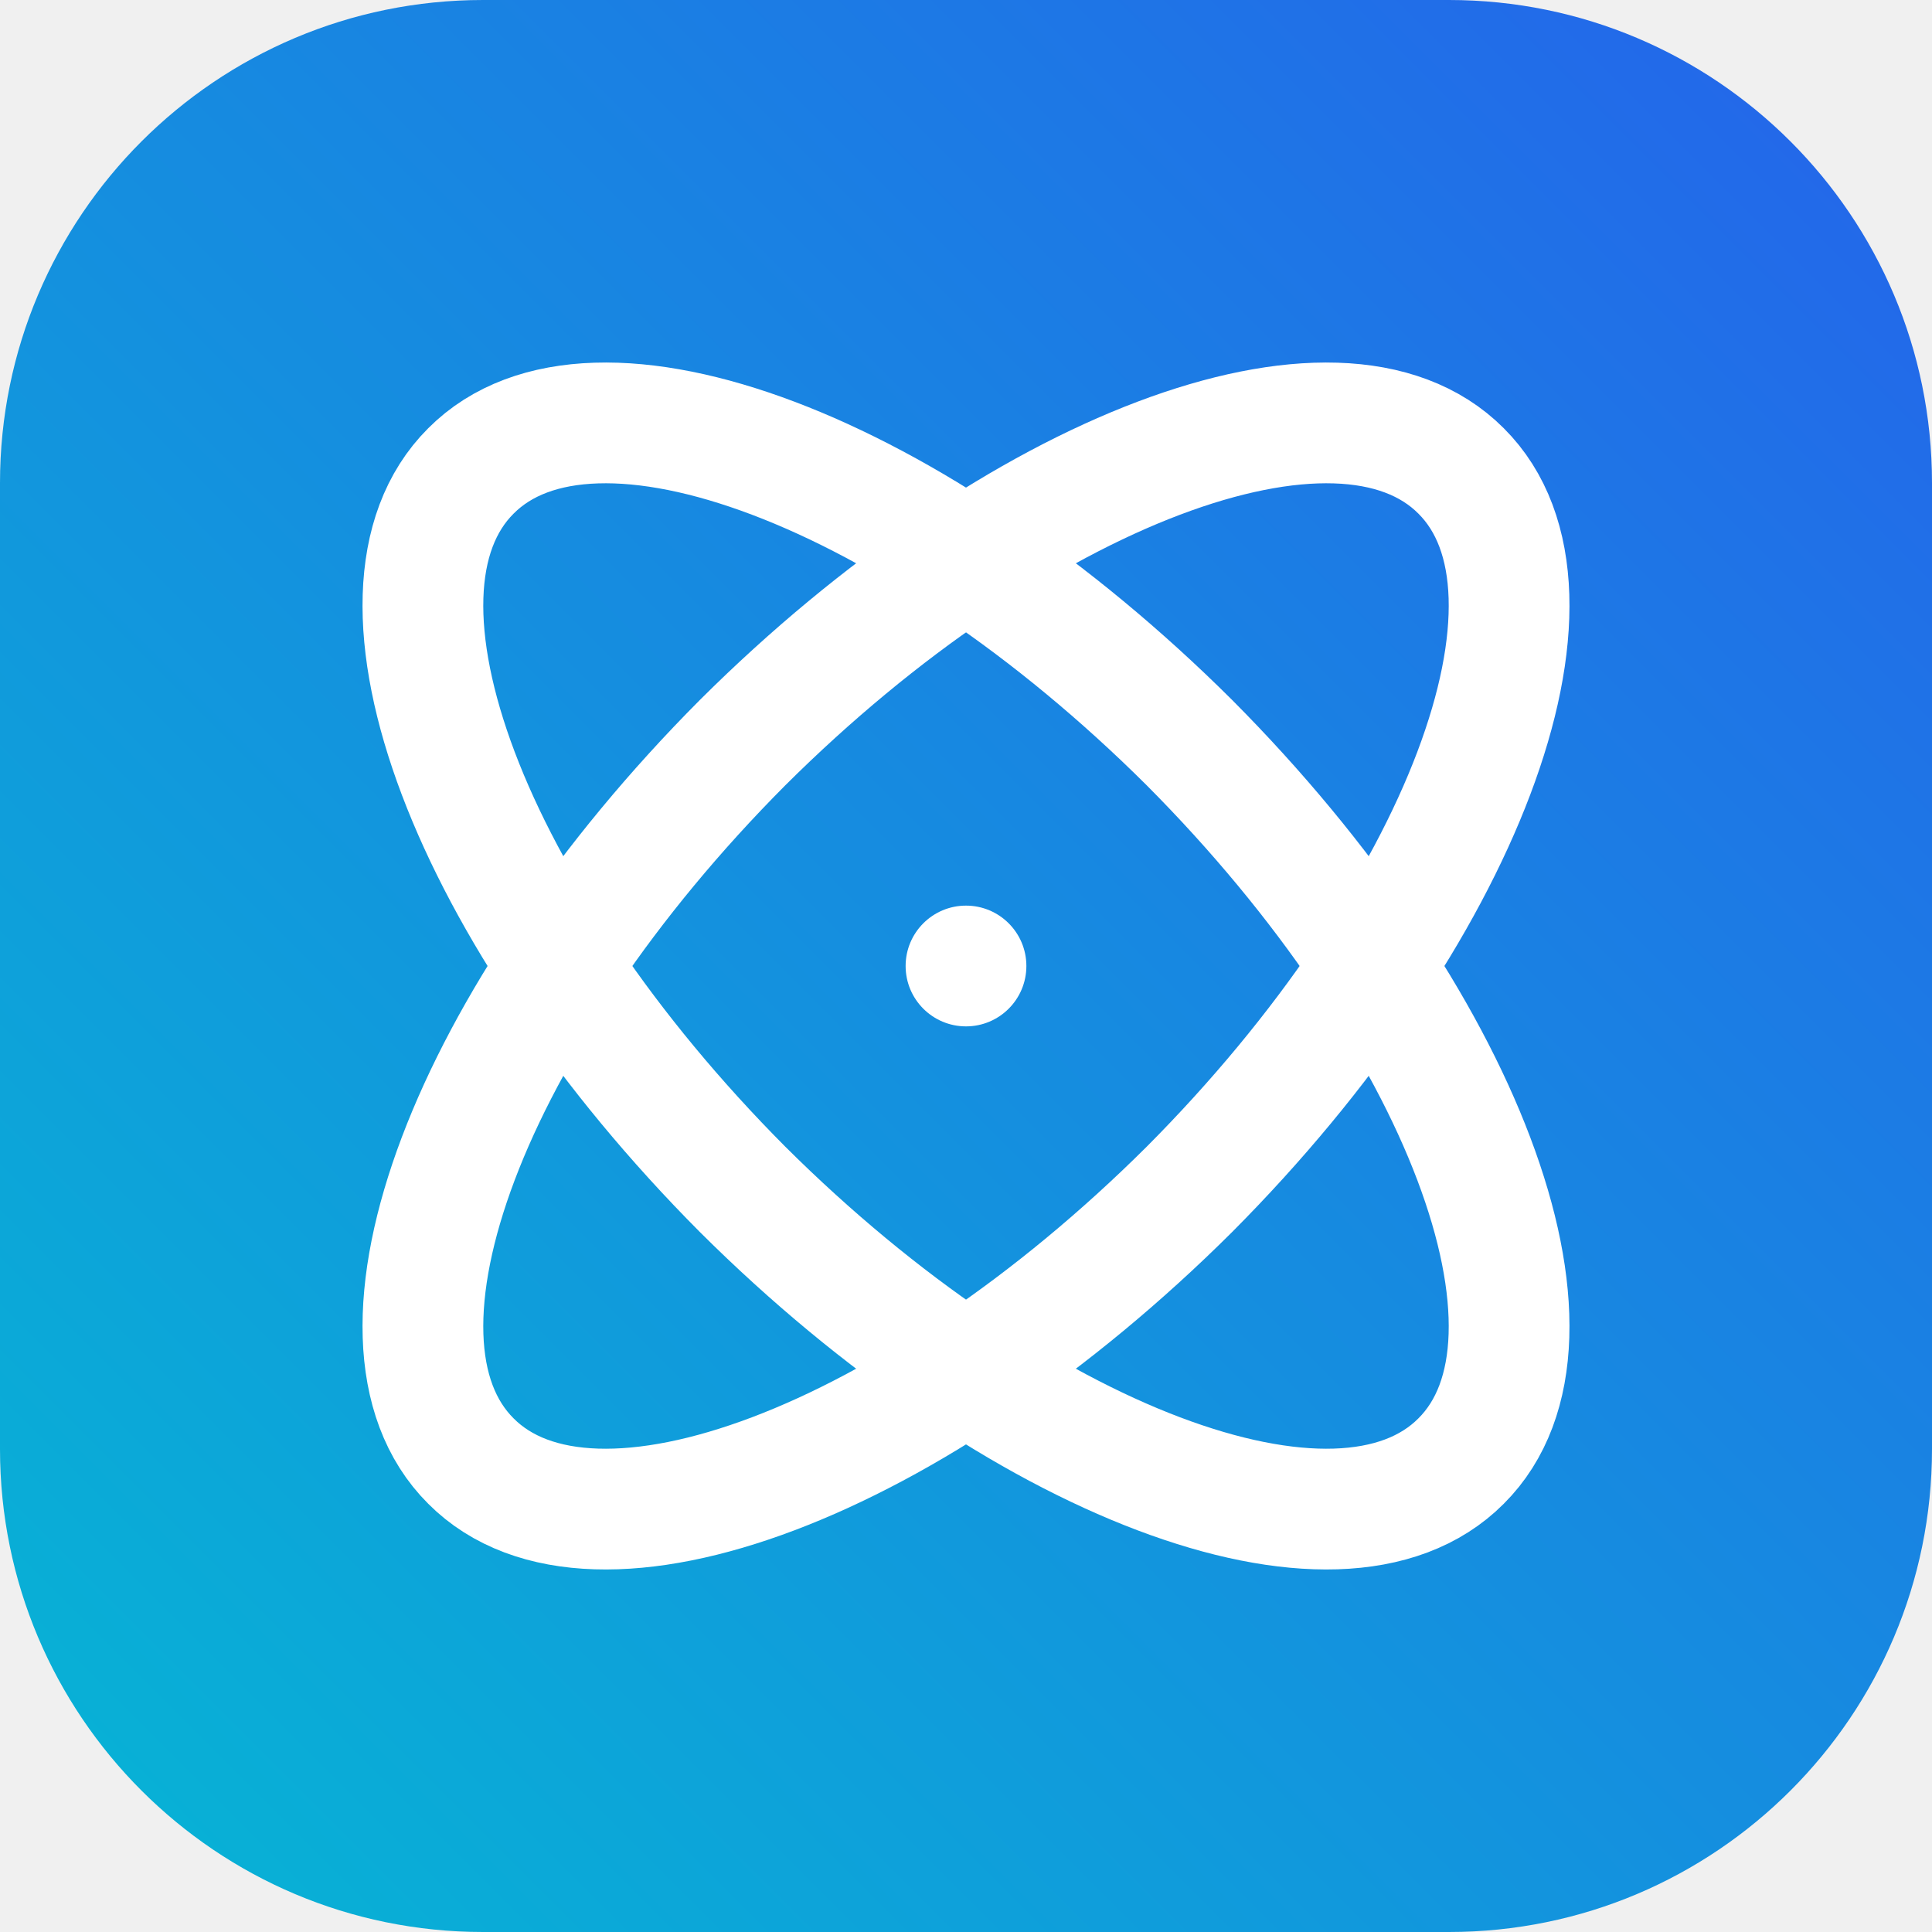
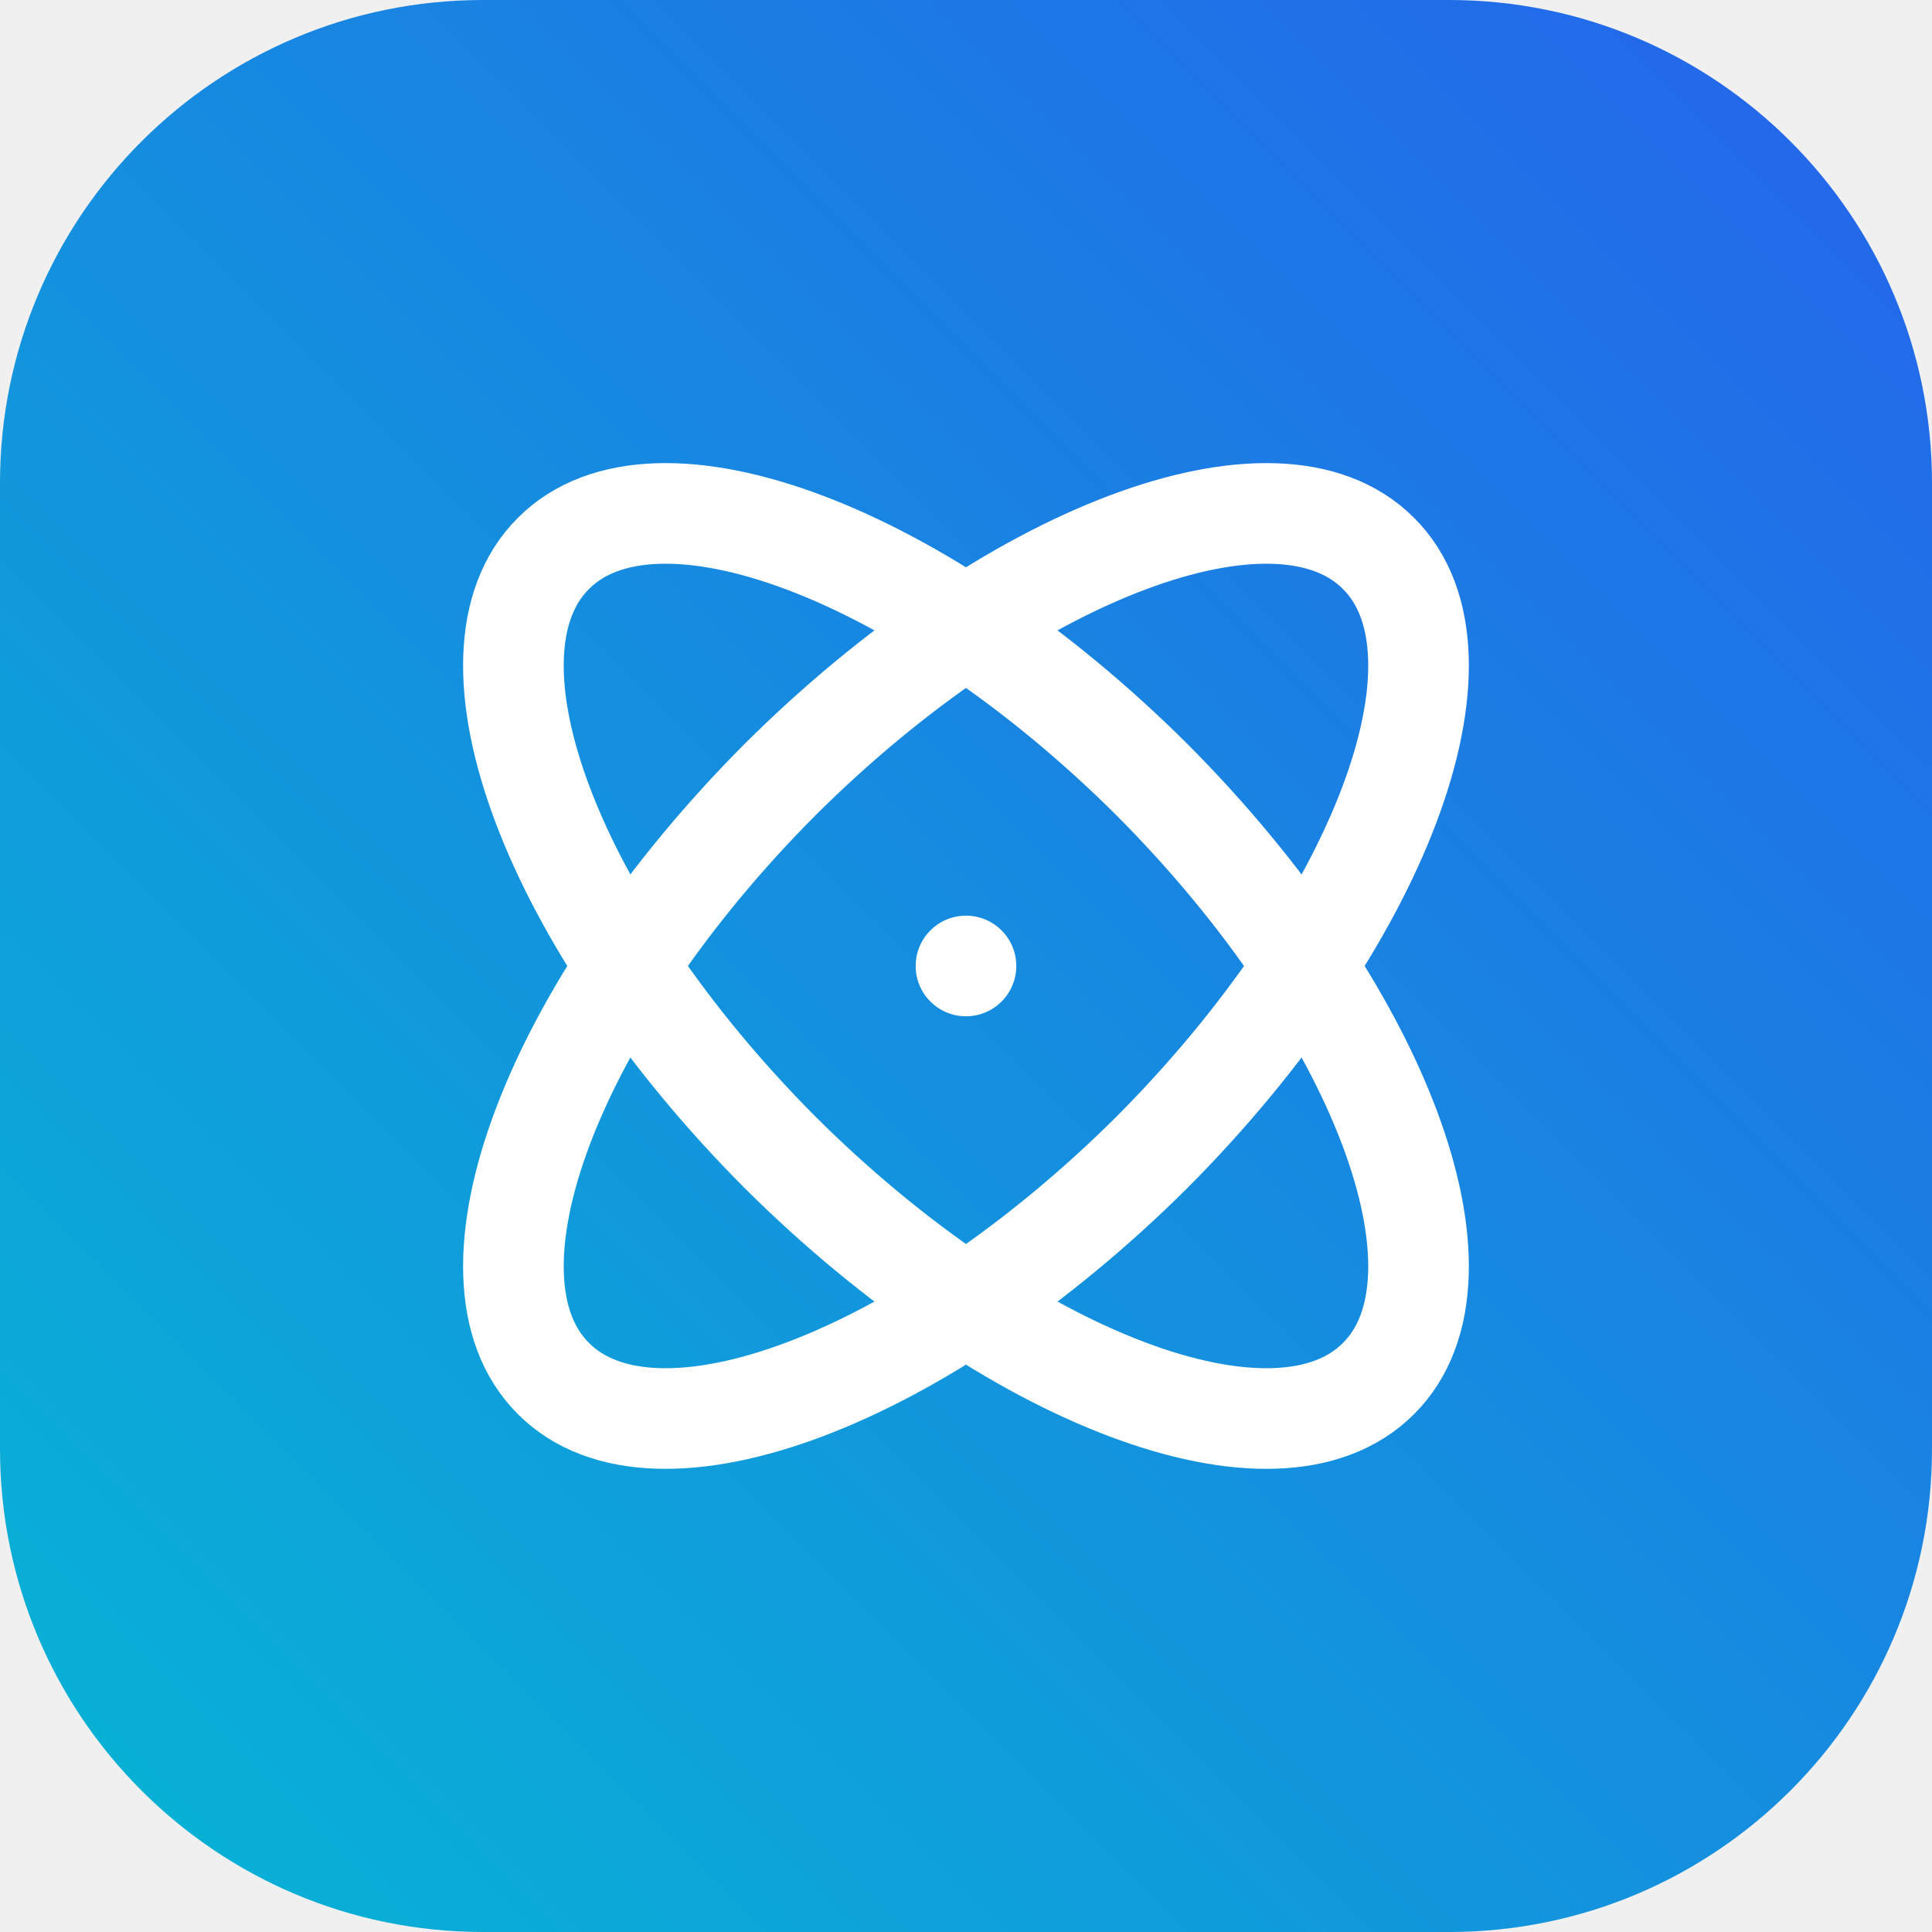
<svg xmlns="http://www.w3.org/2000/svg" width="32" height="32" viewBox="0 0 32 32" fill="none">
-   <rect width="32" height="32" rx="8" fill="url(#paint0_linear)" />
-   <g transform="translate(4, 4)">
-     <svg width="24" height="24" viewBox="0 0 24 24" fill="none">
-       <rect x="0" y="0" width="24" height="24" fill="none" />
-       <circle cx="12" cy="12" r="1" fill="white" stroke="none" />
-       <path d="M20.2 20.2c2.04-2.03.02-7.36-4.5-11.9-4.54-4.52-9.87-6.54-11.9-4.5-2.04 2.03-.02 7.36 4.5 11.9 4.54 4.52 9.87 6.54 11.9 4.5Z" stroke="white" stroke-width="2" stroke-linecap="round" stroke-linejoin="round" />
-       <path d="M15.7 15.7c4.52-4.54 6.54-9.87 4.5-11.9-2.03-2.04-7.36-.02-11.9 4.5-4.52 4.54-6.54 9.87-4.5 11.9 2.03 2.04 7.36.02 11.9-4.5Z" stroke="white" stroke-width="2" stroke-linecap="round" stroke-linejoin="round" />
-     </svg>
+   <rect width="32" height="32" rx="8" fill="url(#grad1)" />
+   <g transform="translate(6, 6) scale(0.8333)">
+     <circle cx="12" cy="12" r="1" fill="white" />
+     <path d="M20.2 20.2c2.04-2.03.02-7.36-4.5-11.9-4.54-4.52-9.87-6.54-11.9-4.5-2.04 2.03-.02 7.36 4.5 11.9 4.54 4.52 9.87 6.54 11.9 4.5Z" stroke="white" stroke-width="2" stroke-linecap="round" stroke-linejoin="round" />
+     <path d="M15.7 15.7c4.52-4.54 6.54-9.87 4.5-11.9-2.03-2.04-7.36-.02-11.9 4.5-4.52 4.54-6.54 9.87-4.5 11.9 2.03 2.04 7.36.02 11.9-4.5Z" stroke="white" stroke-width="2" stroke-linecap="round" stroke-linejoin="round" />
  </g>
  <defs>
-     <linearGradient id="paint0_linear" x1="0" y1="32" x2="32" y2="0" gradientUnits="userSpaceOnUse">
+     <linearGradient id="grad1" x1="0" y1="32" x2="32" y2="0" gradientUnits="userSpaceOnUse">
      <stop stop-color="#06B6D4" />
      <stop offset="1" stop-color="#2563EB" />
    </linearGradient>
  </defs>
</svg>
